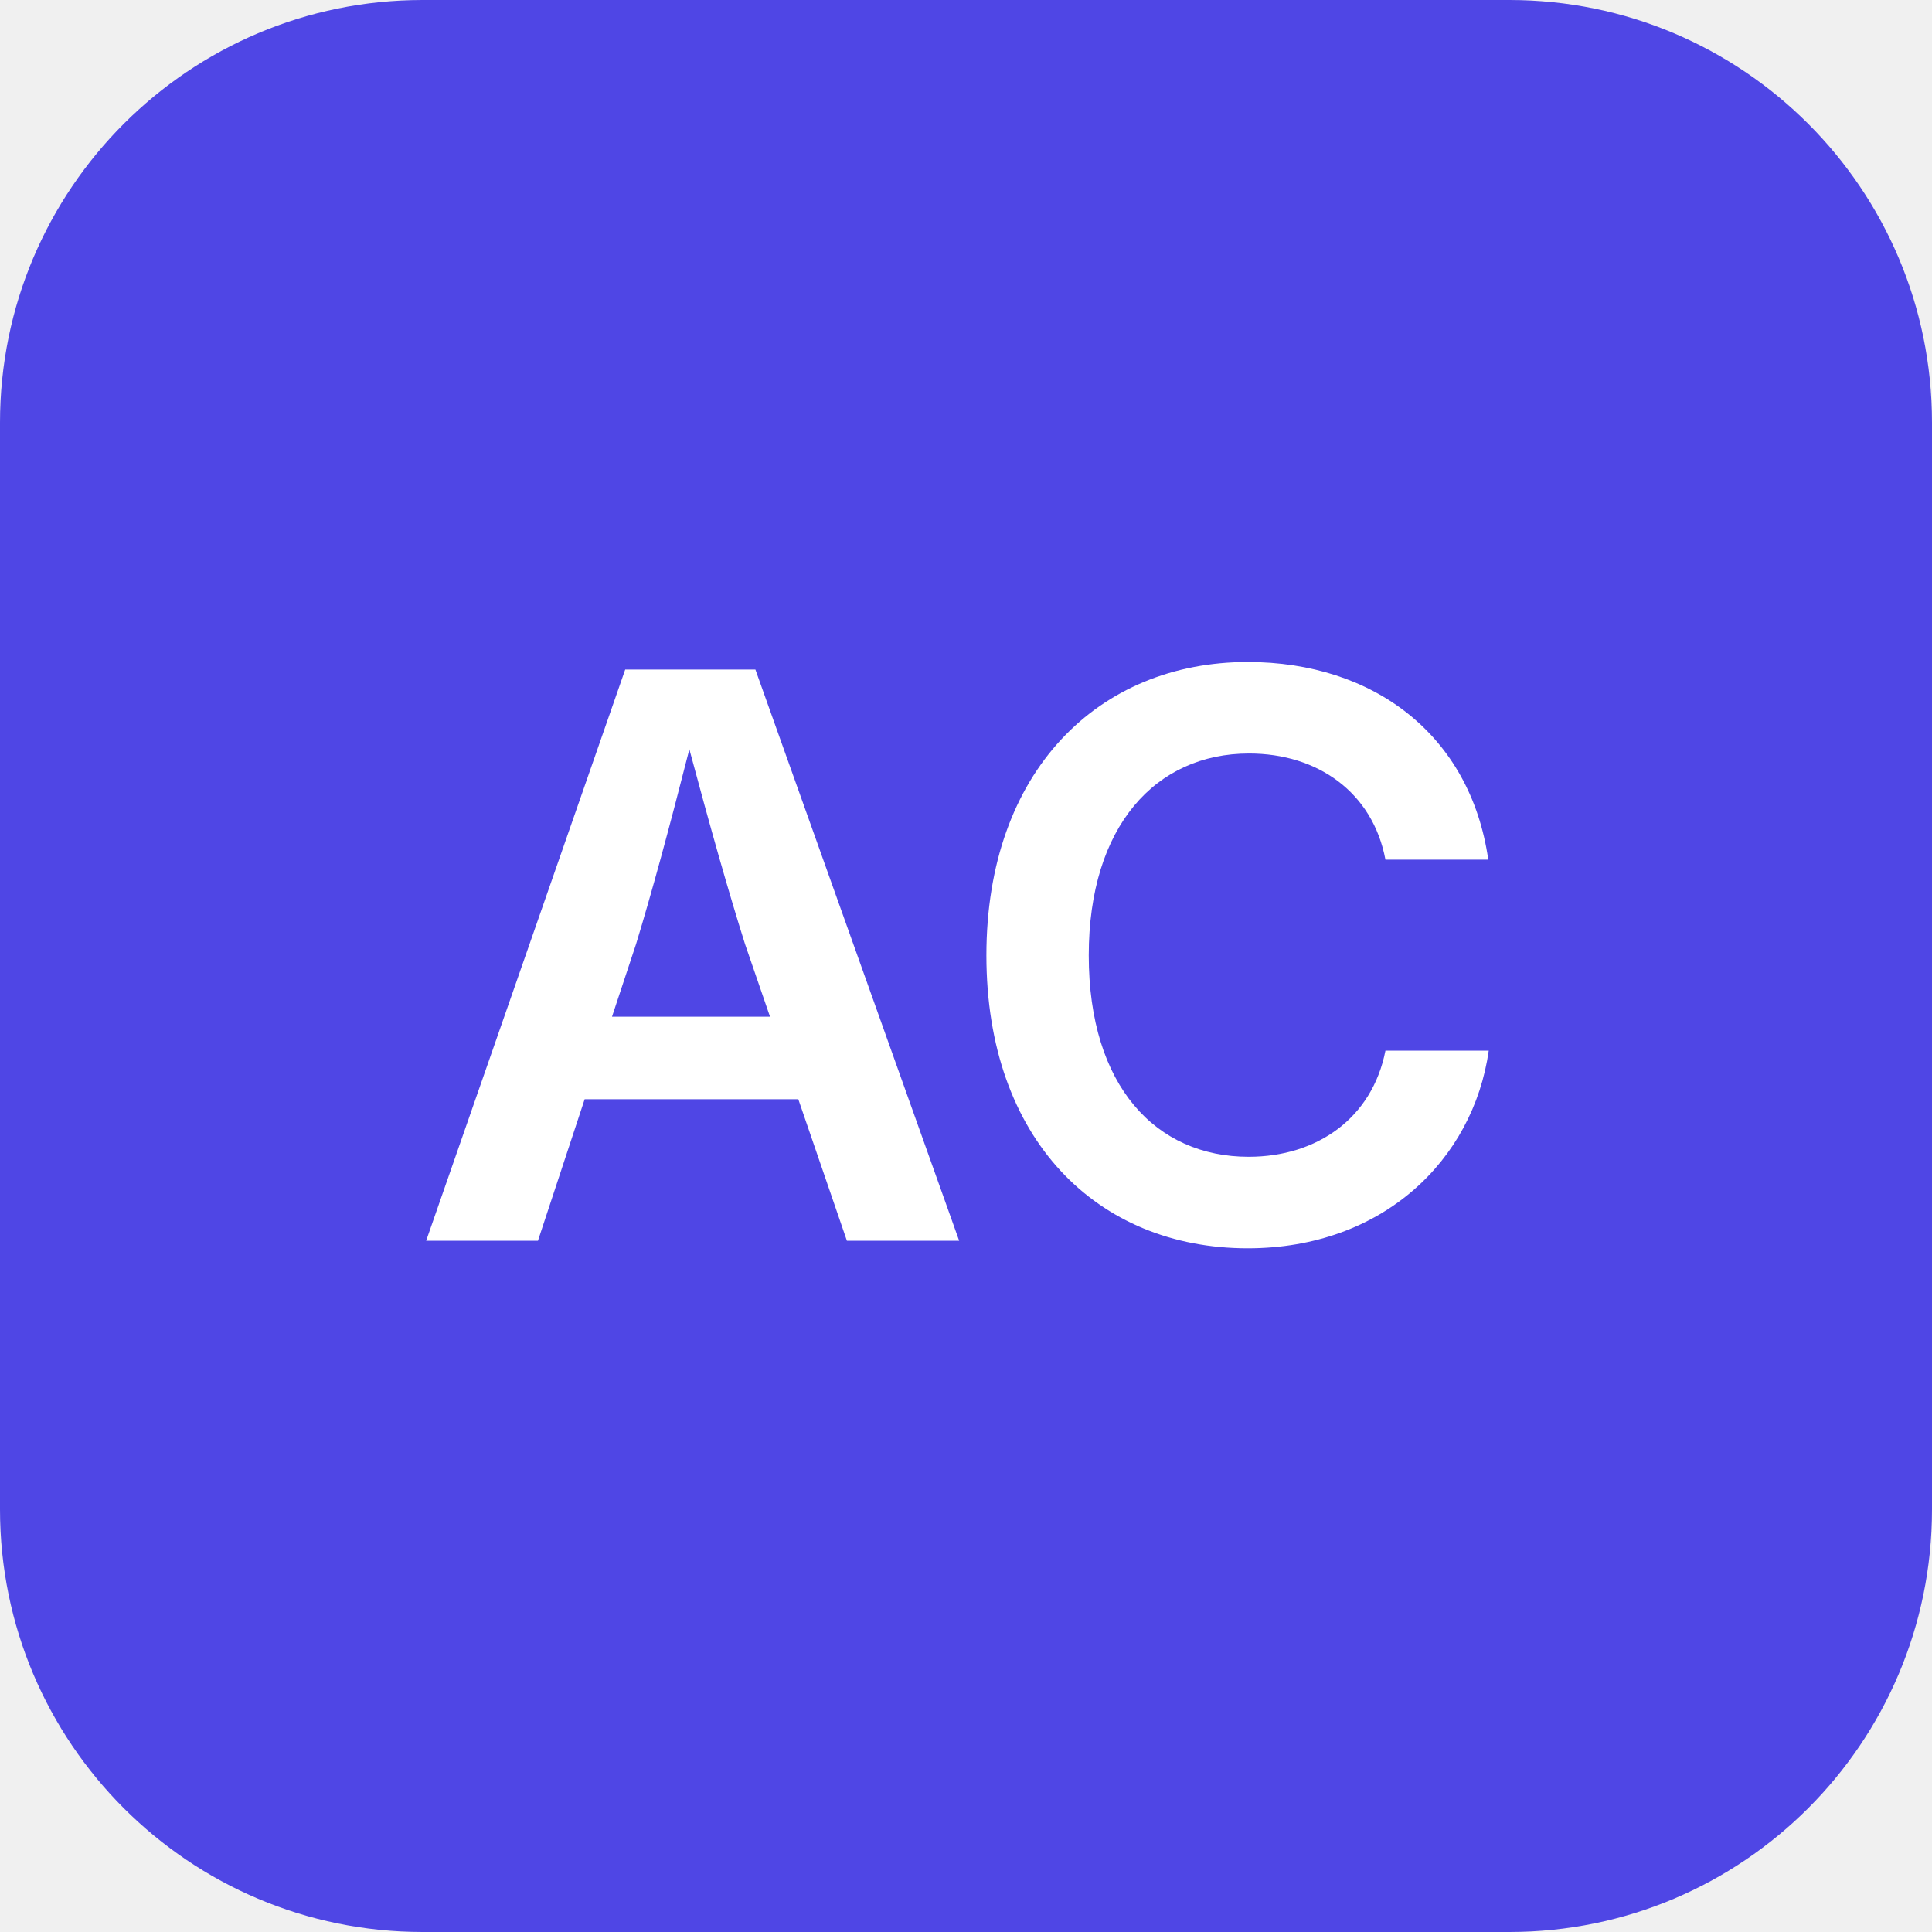
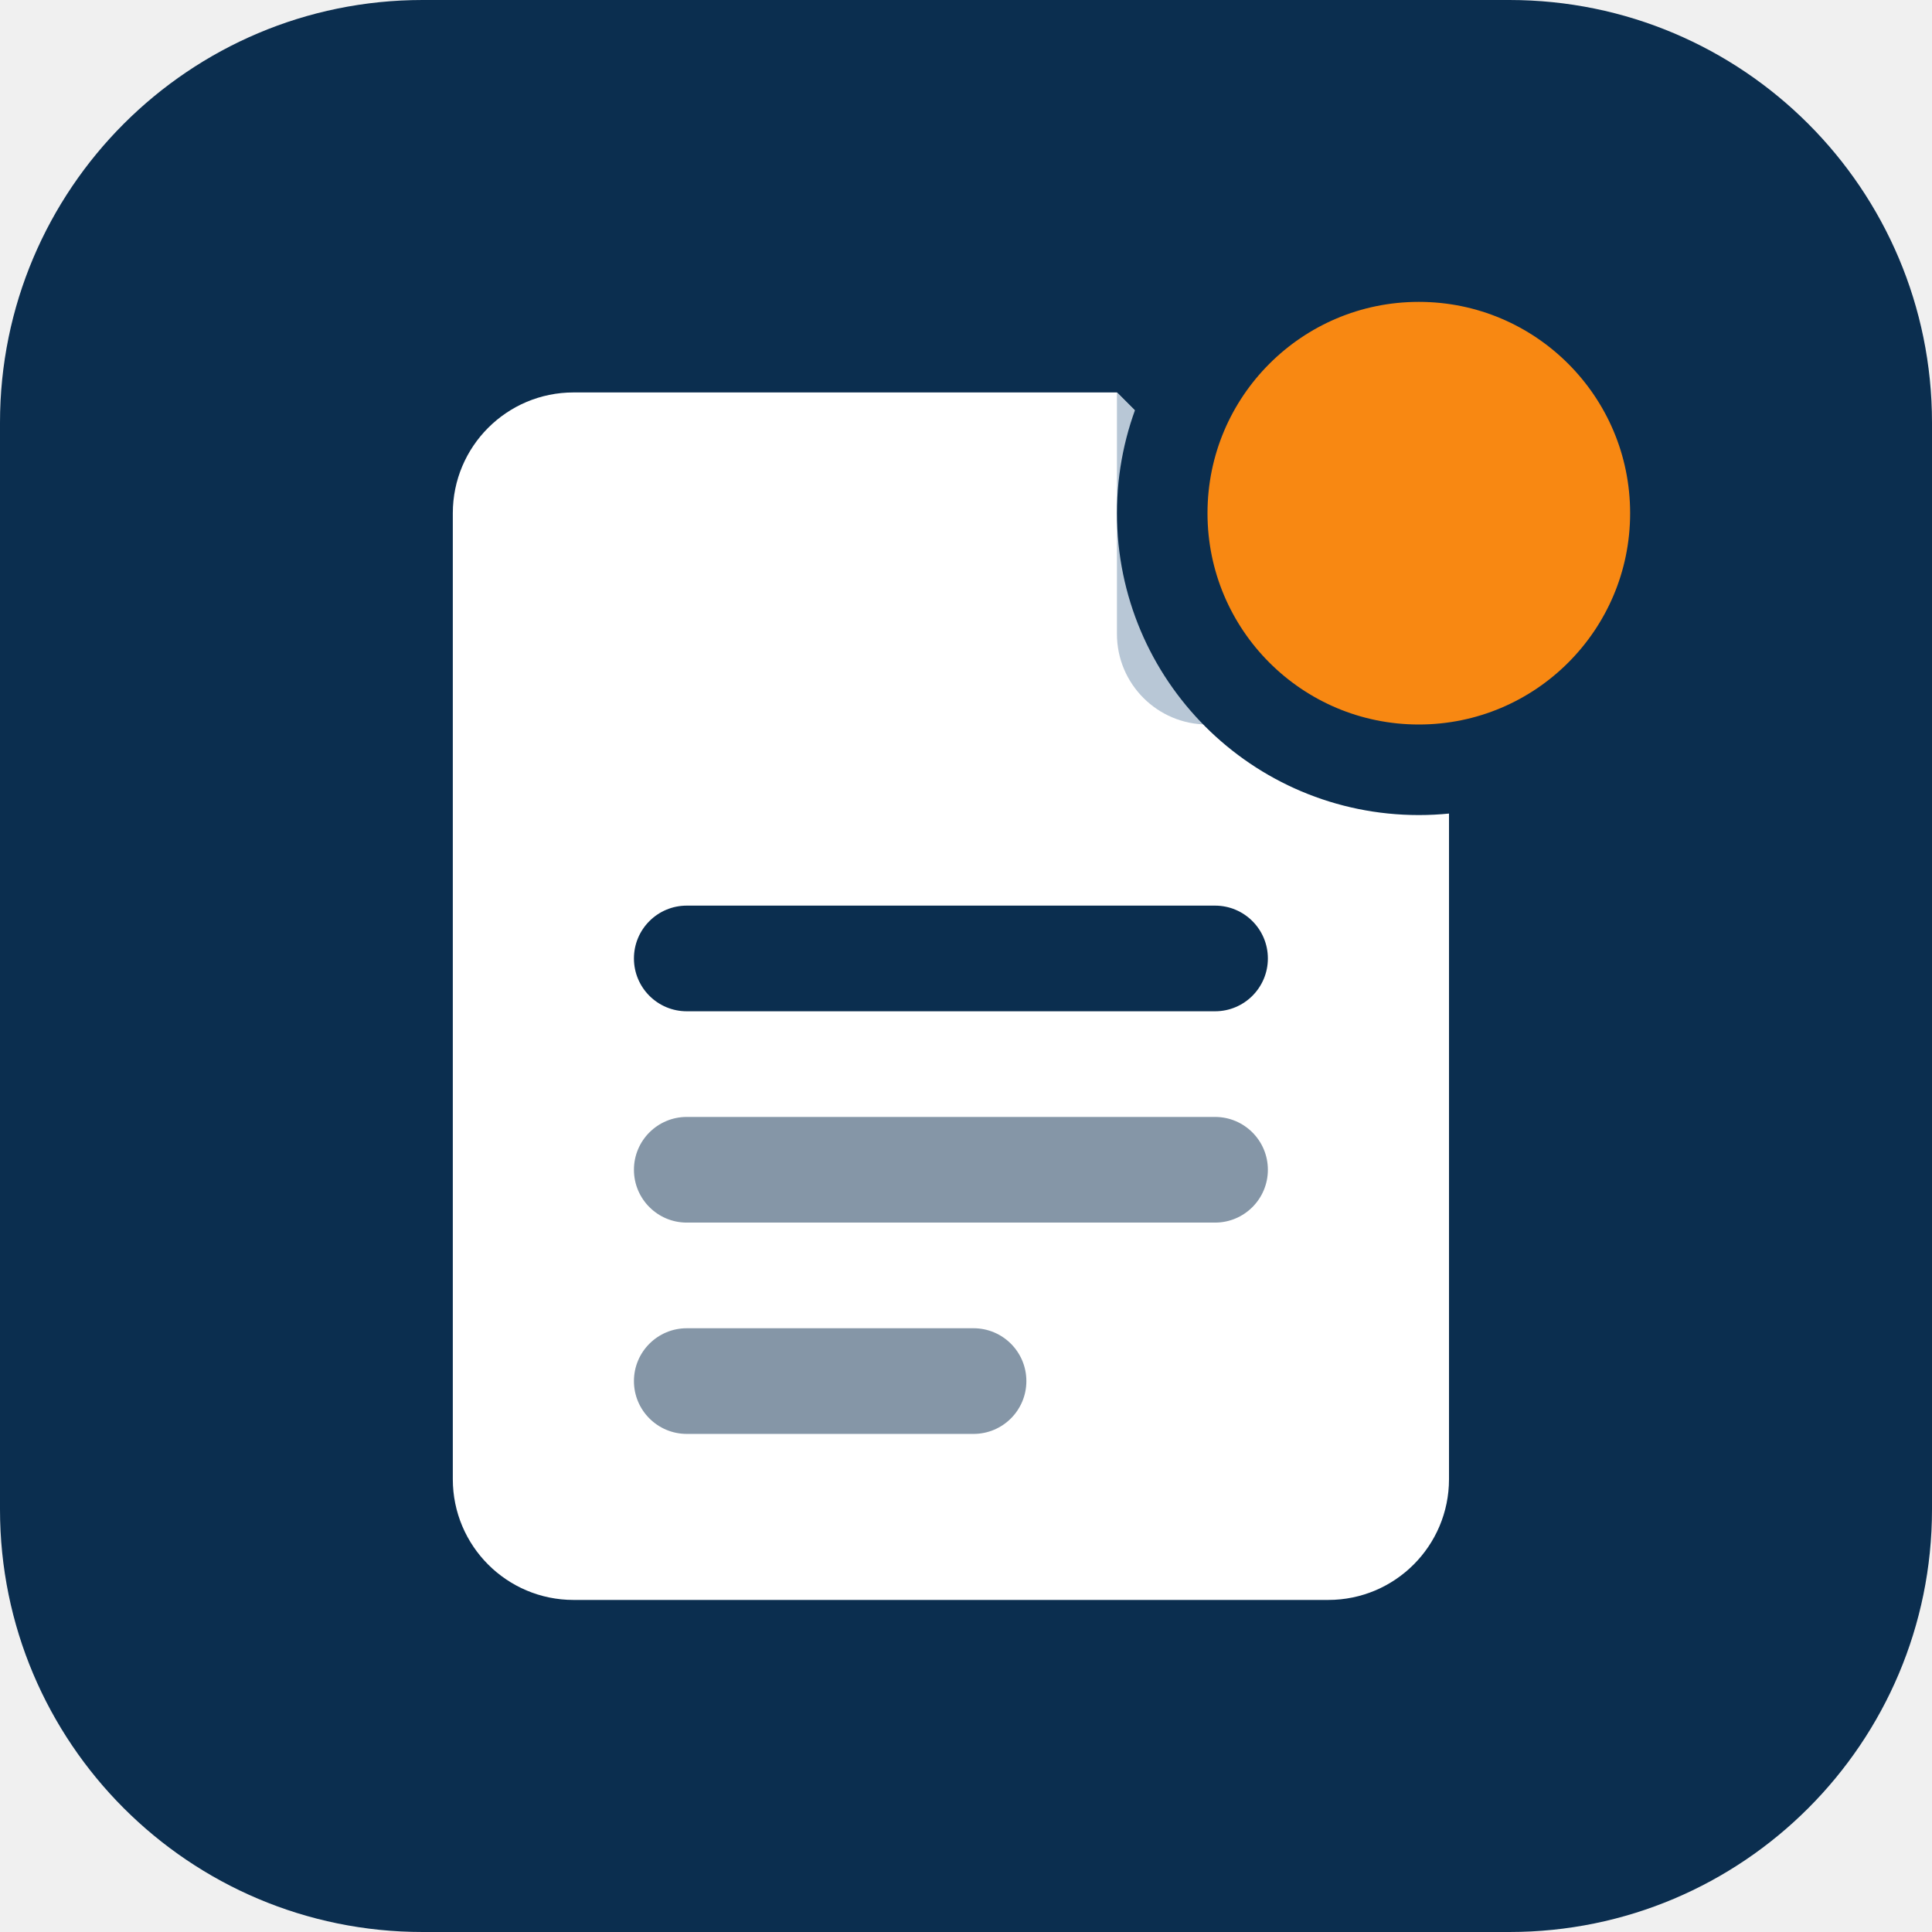
<svg xmlns="http://www.w3.org/2000/svg" viewBox="0 0 64 64">
-   <rect width="64" height="64" rx="14" fill="#4f46e5" />
-   <text x="32" y="32" dy="0.35em" text-anchor="middle" font-family="ui-sans-serif, system-ui, -apple-system, sans-serif" font-size="26" font-weight="600" fill="#ffffff">AC</text>
+   <rect width="64" height="64" rx="14" fill="#0b2e4f" />
+   <path d="M19 13h18l11 11v25a4 4 0 0 1-4 4H19a4 4 0 0 1-4-4V17a4 4 0 0 1 4-4z" fill="#fff" />
+   <path d="M37 13v8a3 3 0 0 0 3 3h8z" fill="#b8c7d6" />
+   <rect x="21" y="30" width="21" height="3.5" rx="1.75" fill="#0b2e4f" />
+   <rect x="21" y="37" width="21" height="3.5" rx="1.75" fill="#0b2e4f" opacity=".5" />
+   <rect x="21" y="44" width="13" height="3.5" rx="1.75" fill="#0b2e4f" opacity=".5" />
+   <circle cx="47" cy="17" r="8.5" fill="#f88812" stroke="#0b2e4f" stroke-width="3" />
</svg>
